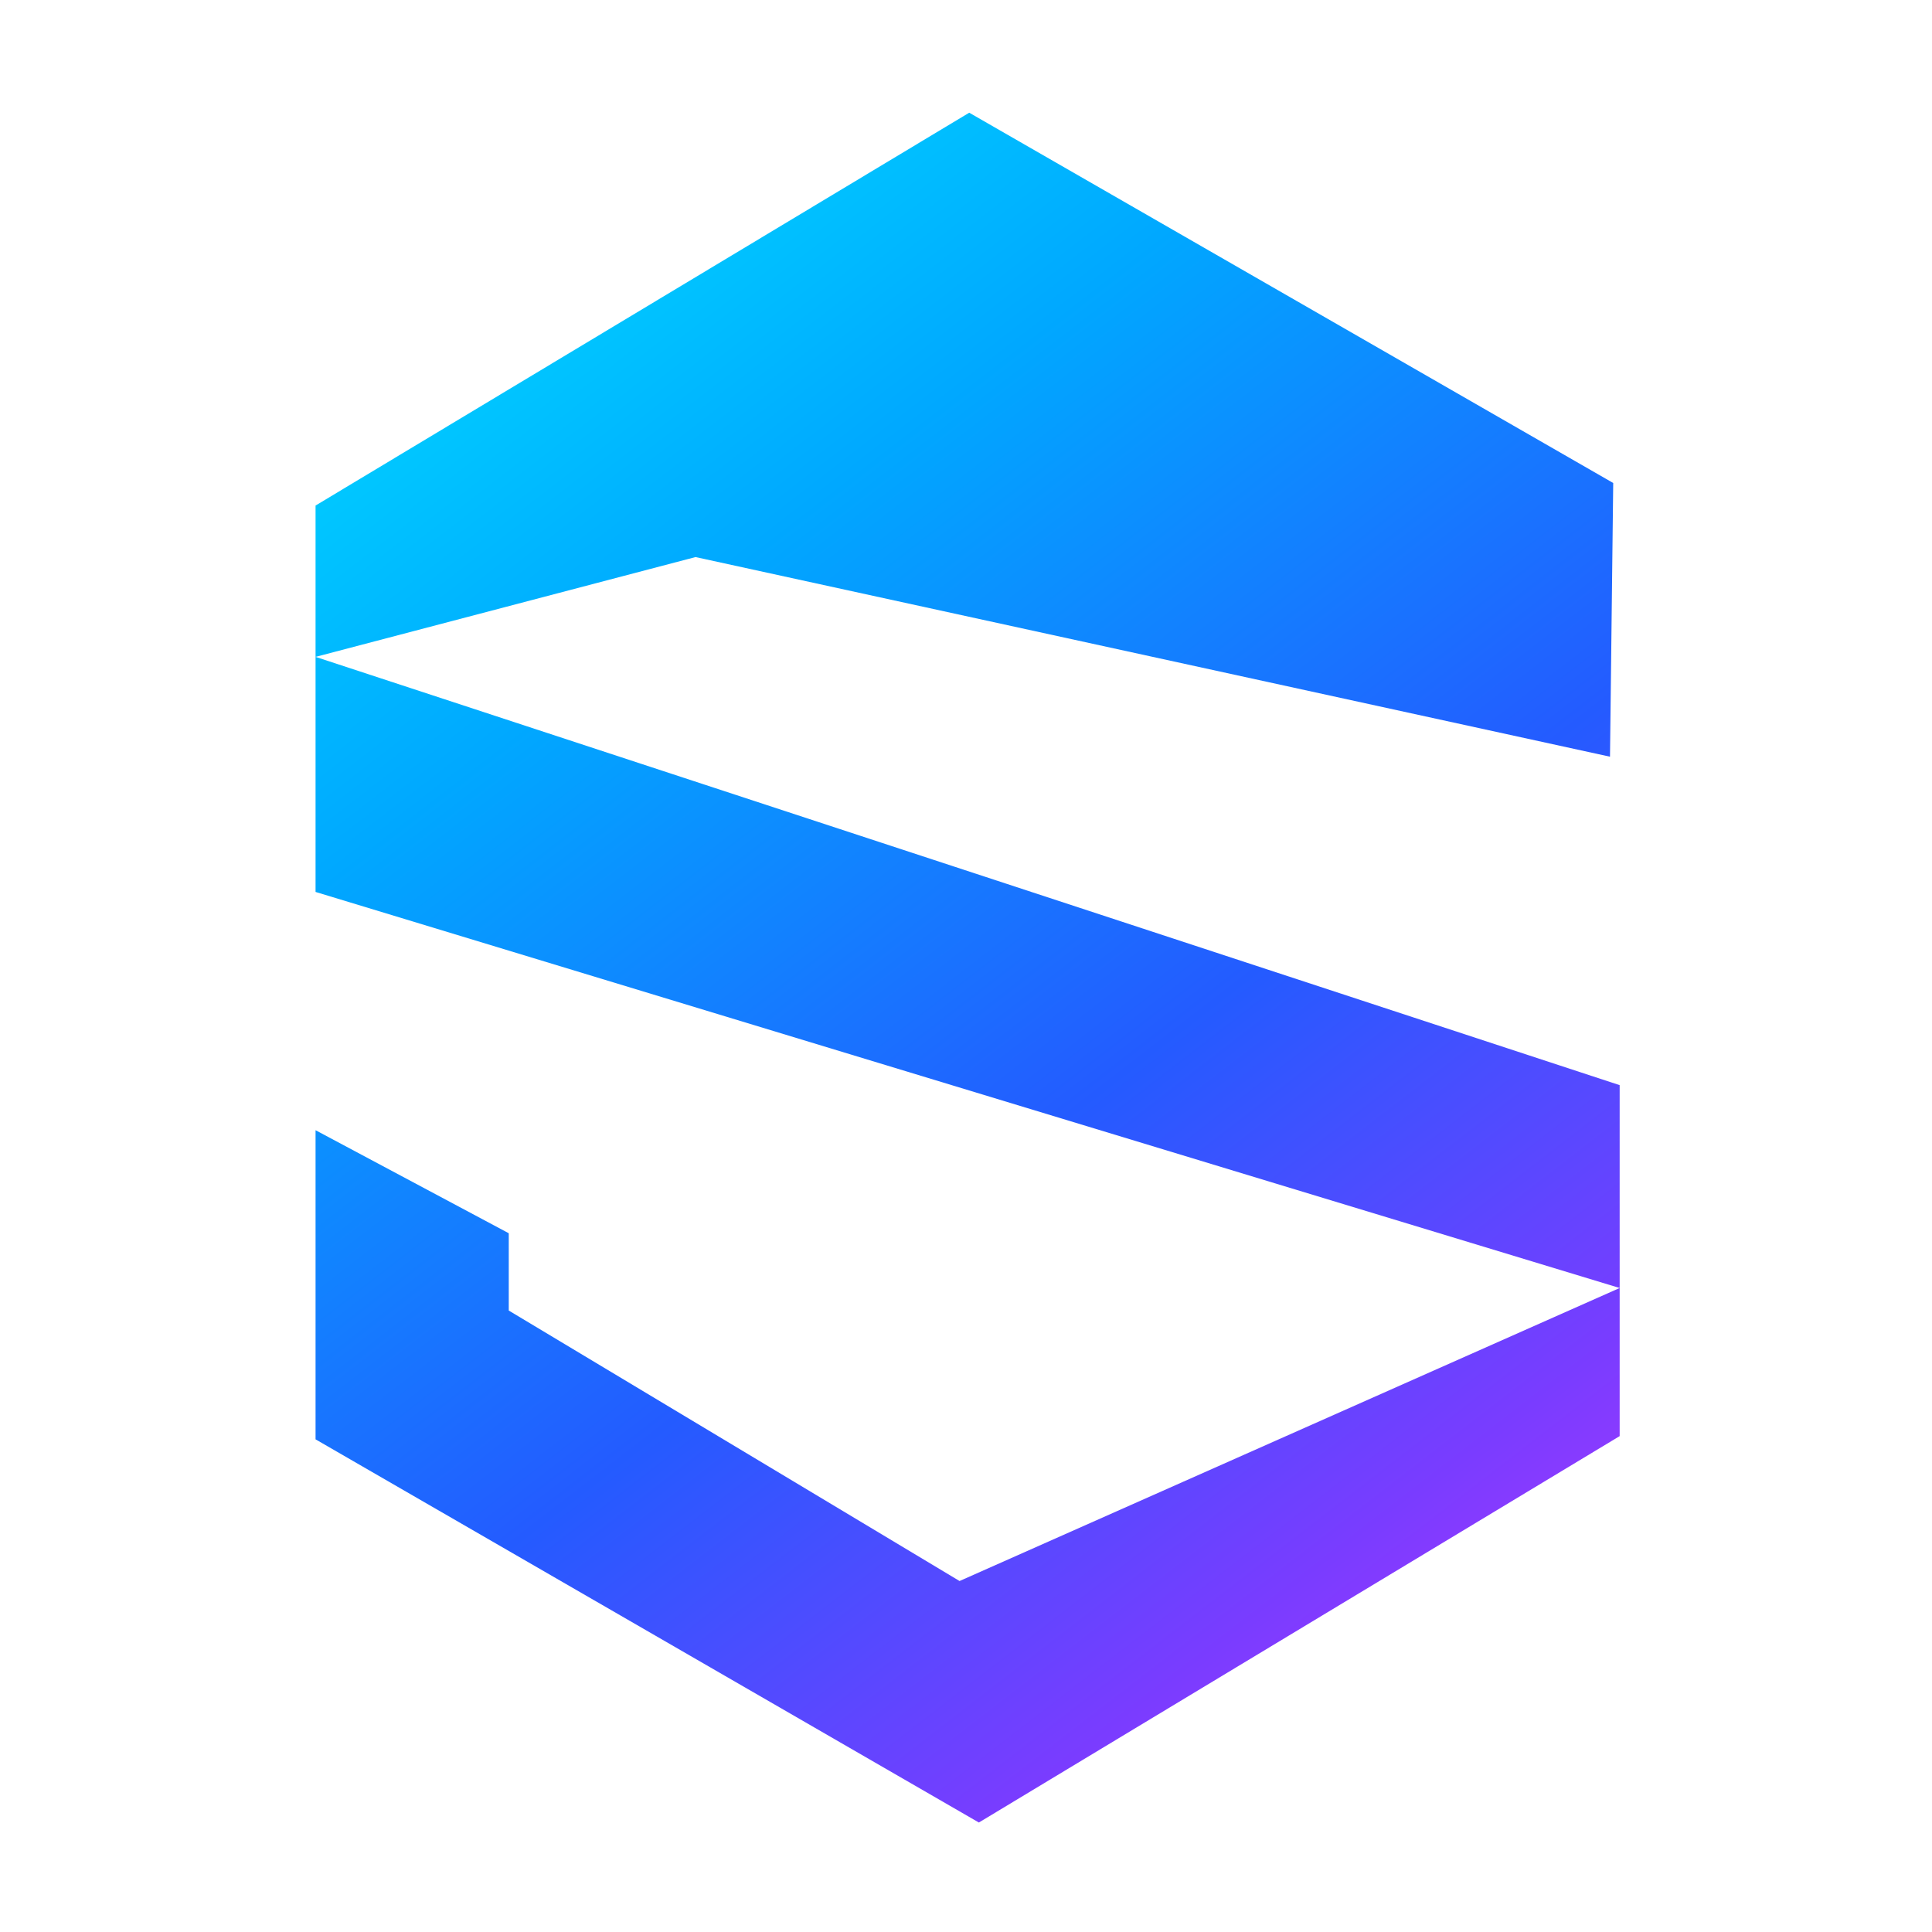
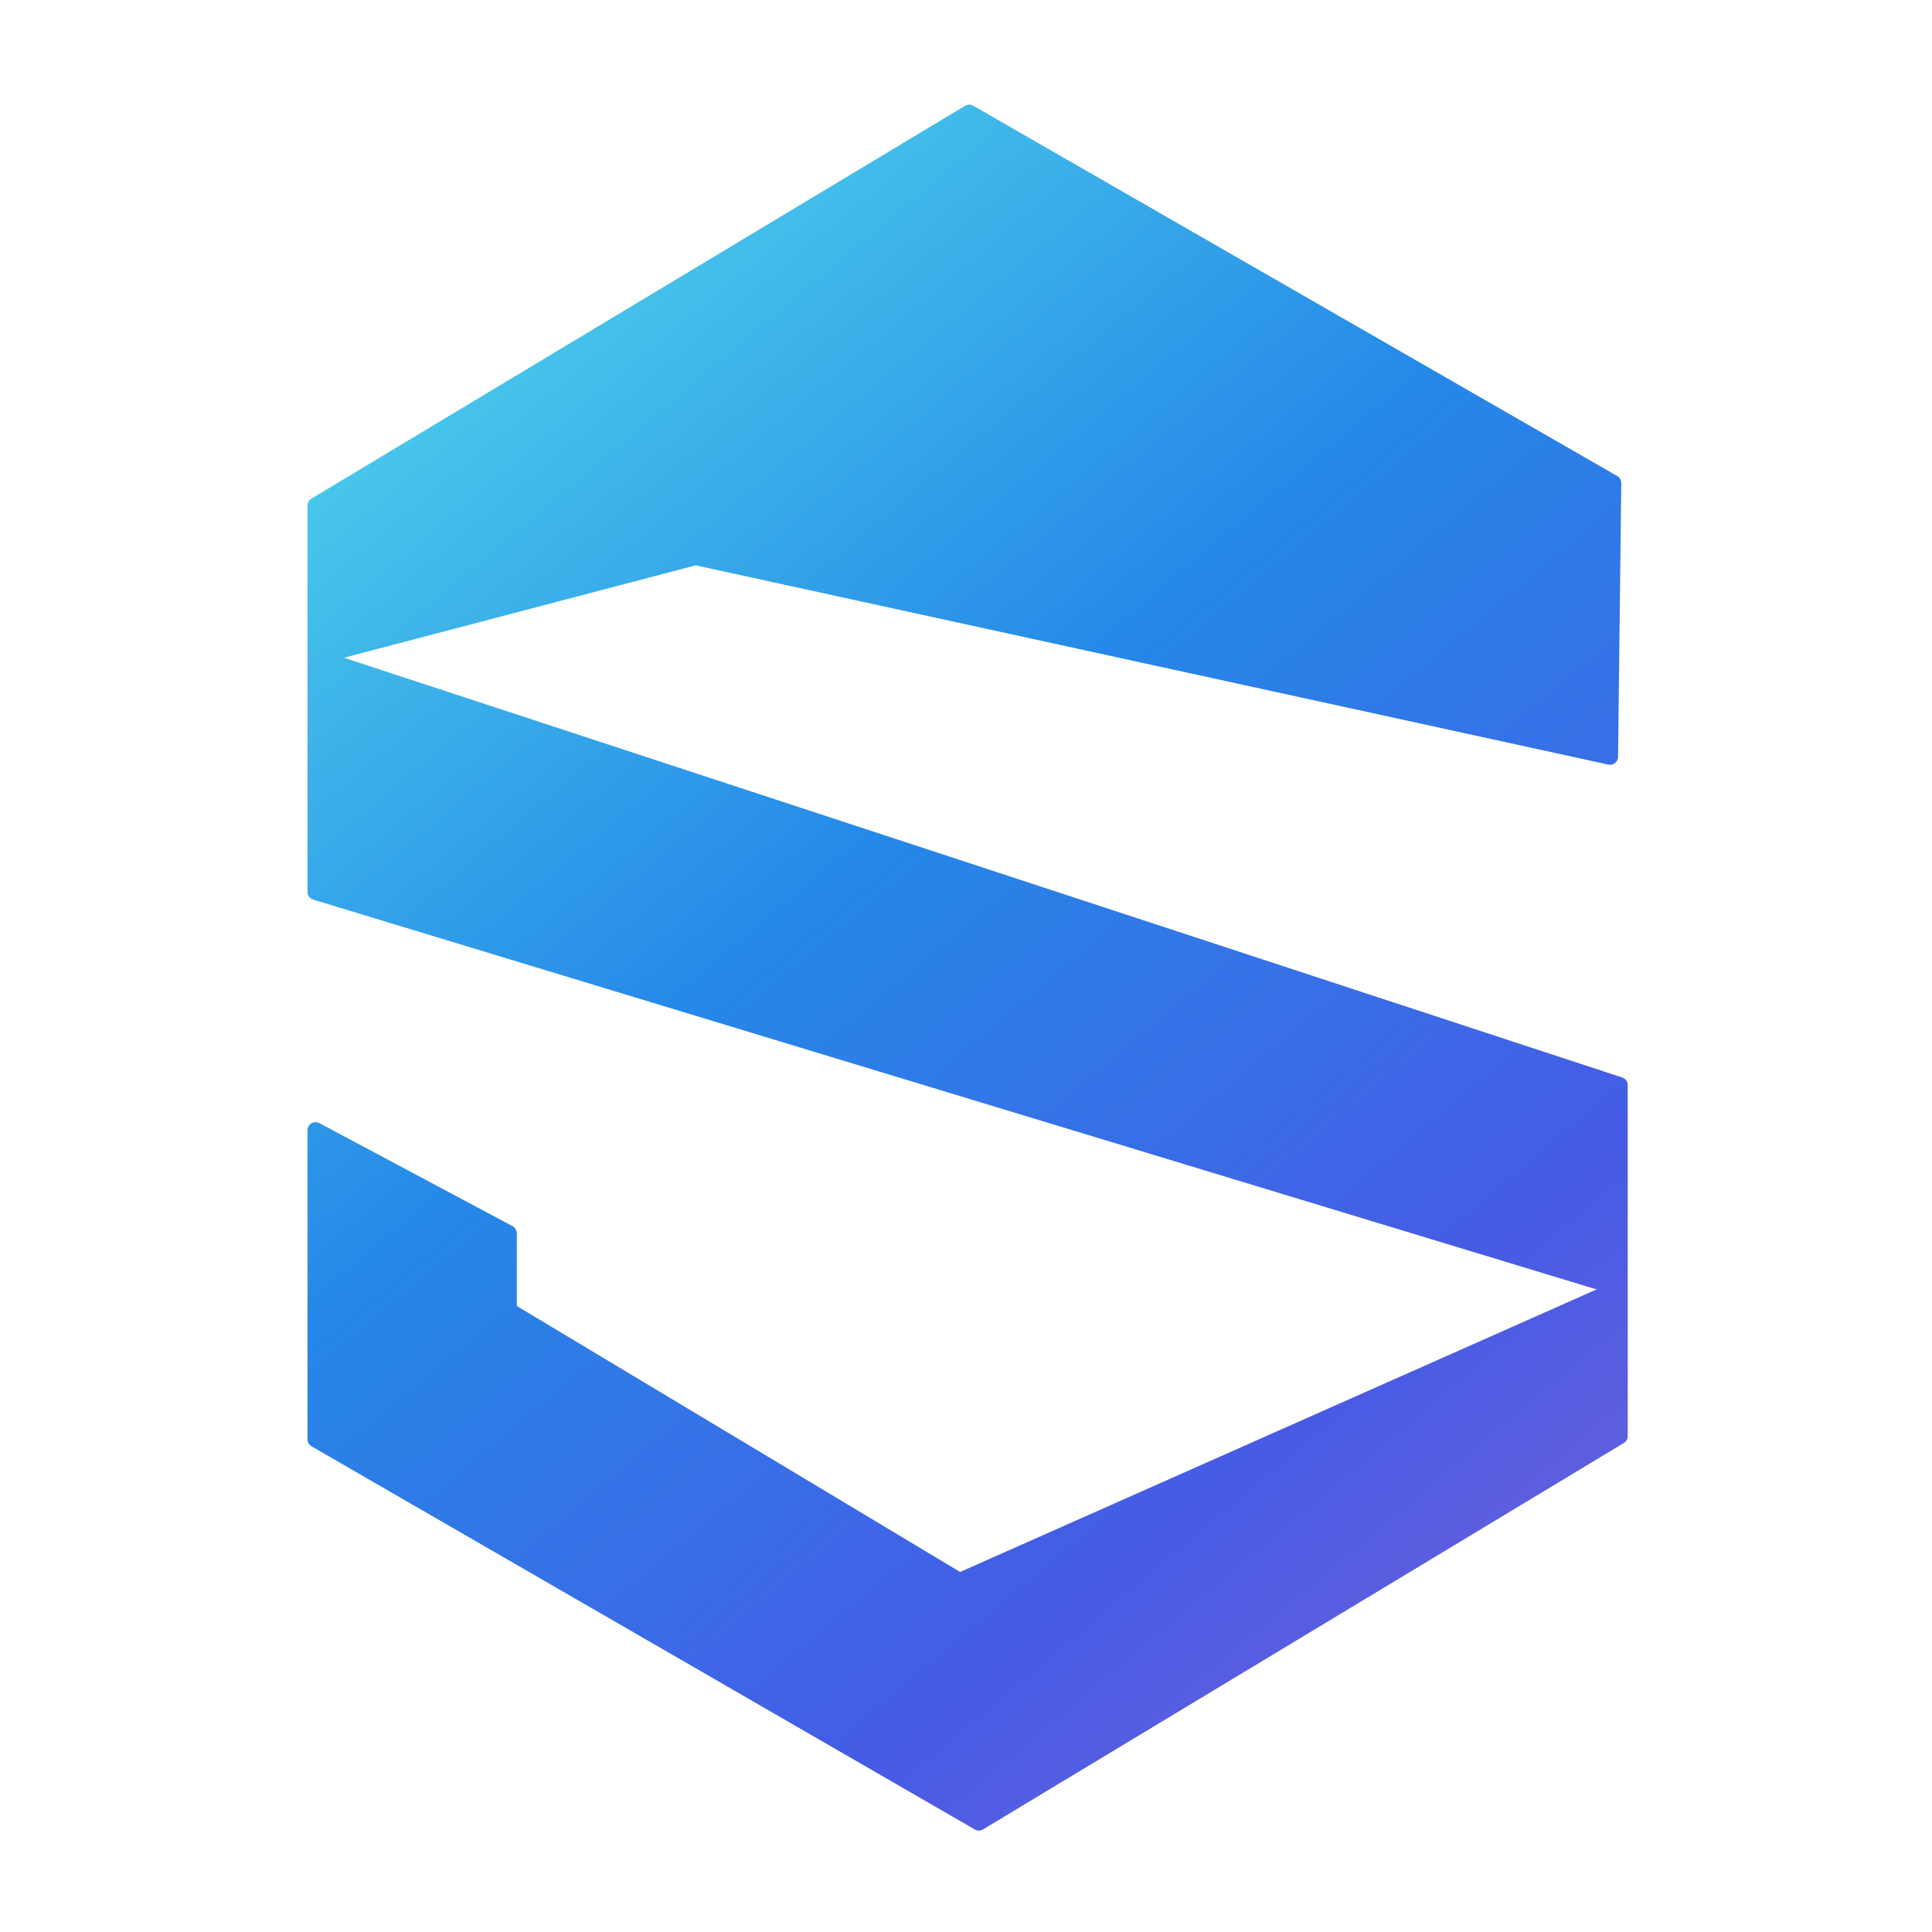
- <svg xmlns="http://www.w3.org/2000/svg" viewBox="0 0 600 600" role="img" aria-labelledby="title desc">
+ <svg xmlns="http://www.w3.org/2000/svg" viewBox="0 0 1024 1024" role="img" aria-labelledby="title">
  <defs>
-     <linearGradient id="shadecode-gradient" x1="72" y1="30" x2="478" y2="556" gradientUnits="userSpaceOnUse">
-       <stop offset="0" stop-color="#00E5FF" />
-       <stop offset=".28" stop-color="#00A8FF" />
-       <stop offset=".58" stop-color="#245BFF" />
-       <stop offset=".82" stop-color="#7A3CFF" />
-       <stop offset="1" stop-color="#C135FF" />
+     <linearGradient id="shadecode-original-mark" x1="70" y1="50" x2="480" y2="540" gradientUnits="userSpaceOnUse">
+       <stop stop-color="#54DDEB" />
+       <stop offset=".42" stop-color="#2588E8" />
+       <stop offset=".76" stop-color="#465BE5" />
+       <stop offset="1" stop-color="#7761D8" />
    </linearGradient>
  </defs>
-   <g fill="url(#shadecode-gradient)" transform="translate(25.5 10.5)">
+   <g transform="translate(43.52 17.92) scale(1.706667)" fill="url(#shadecode-original-mark)" stroke="url(#shadecode-original-mark)" stroke-width="5" stroke-linejoin="round" stroke-linecap="round">
    <path d="M72.5 146.5 275.5 24.5 475.5 139.5 474.5 224.5 190.5 162.5 72.5 193.5Z" />
    <path d="M72.5 193.5 477.5 326.5 477.5 389.5 72.5 266.5Z" />
    <path d="M72.5 340.5 132.5 372.5 132.5 396.5 272.5 480.5 477.5 389.5 477.5 435.5 278.5 555.5 72.5 436.5Z" />
  </g>
</svg>
